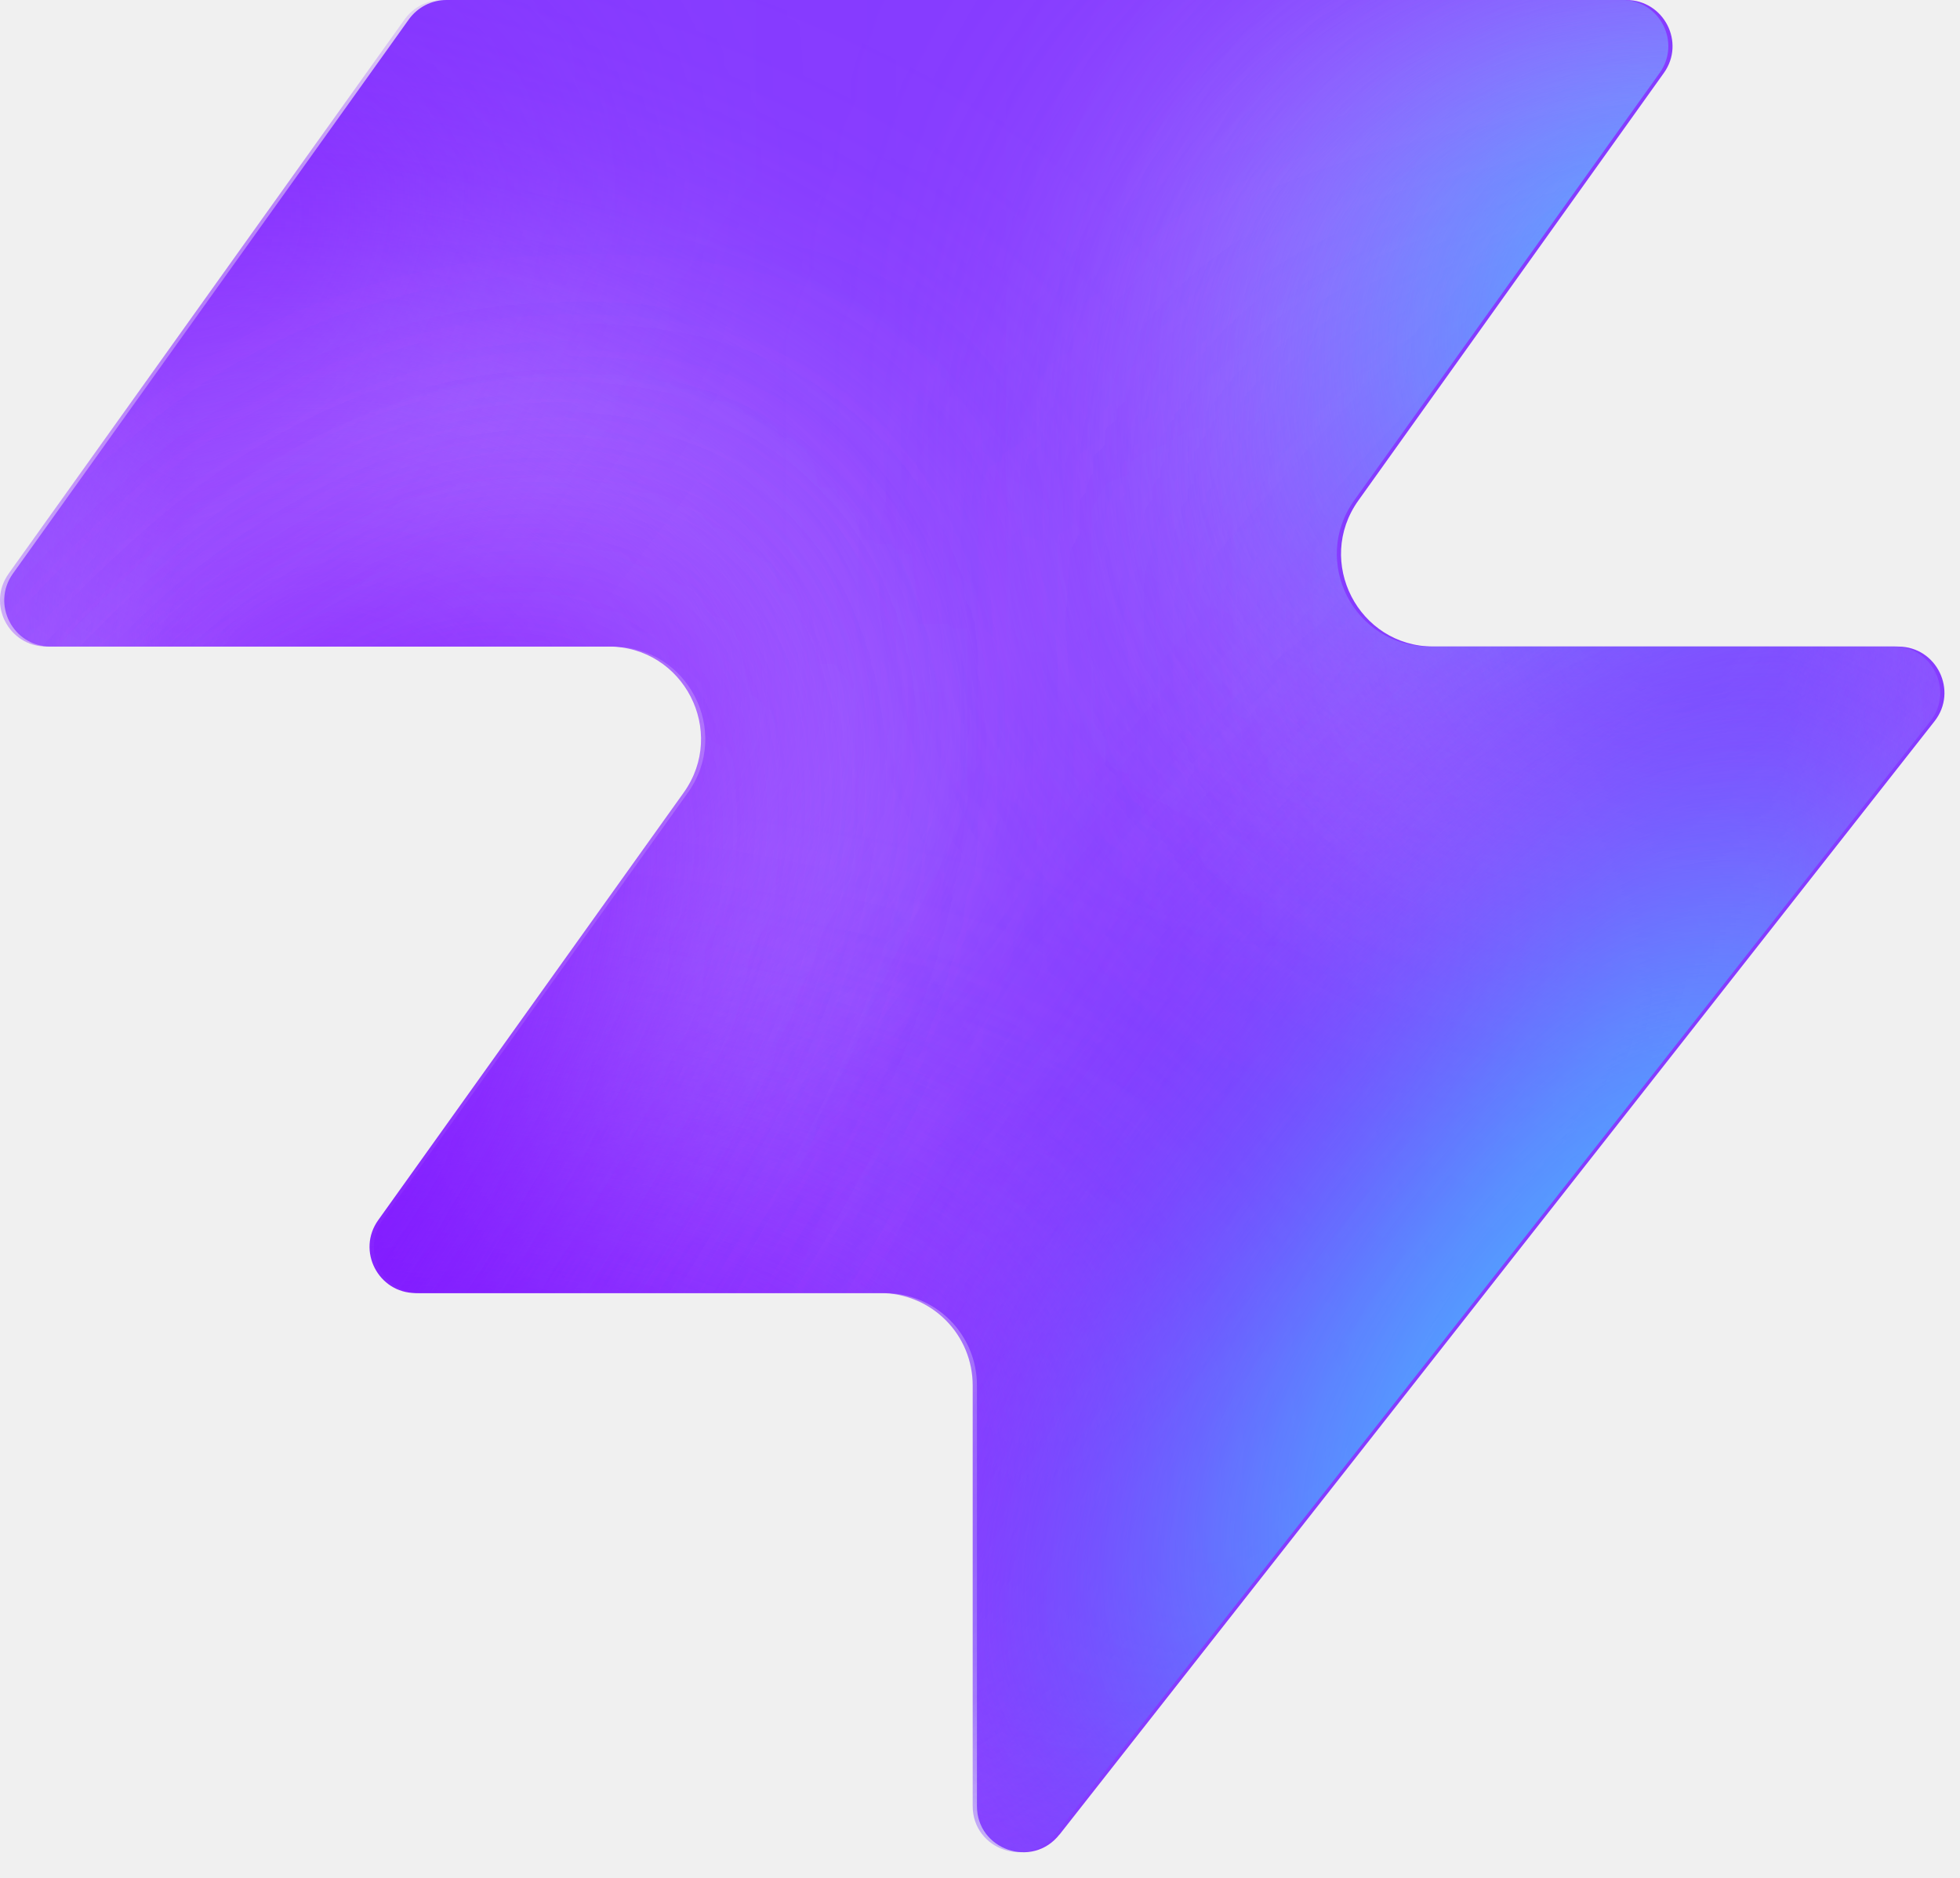
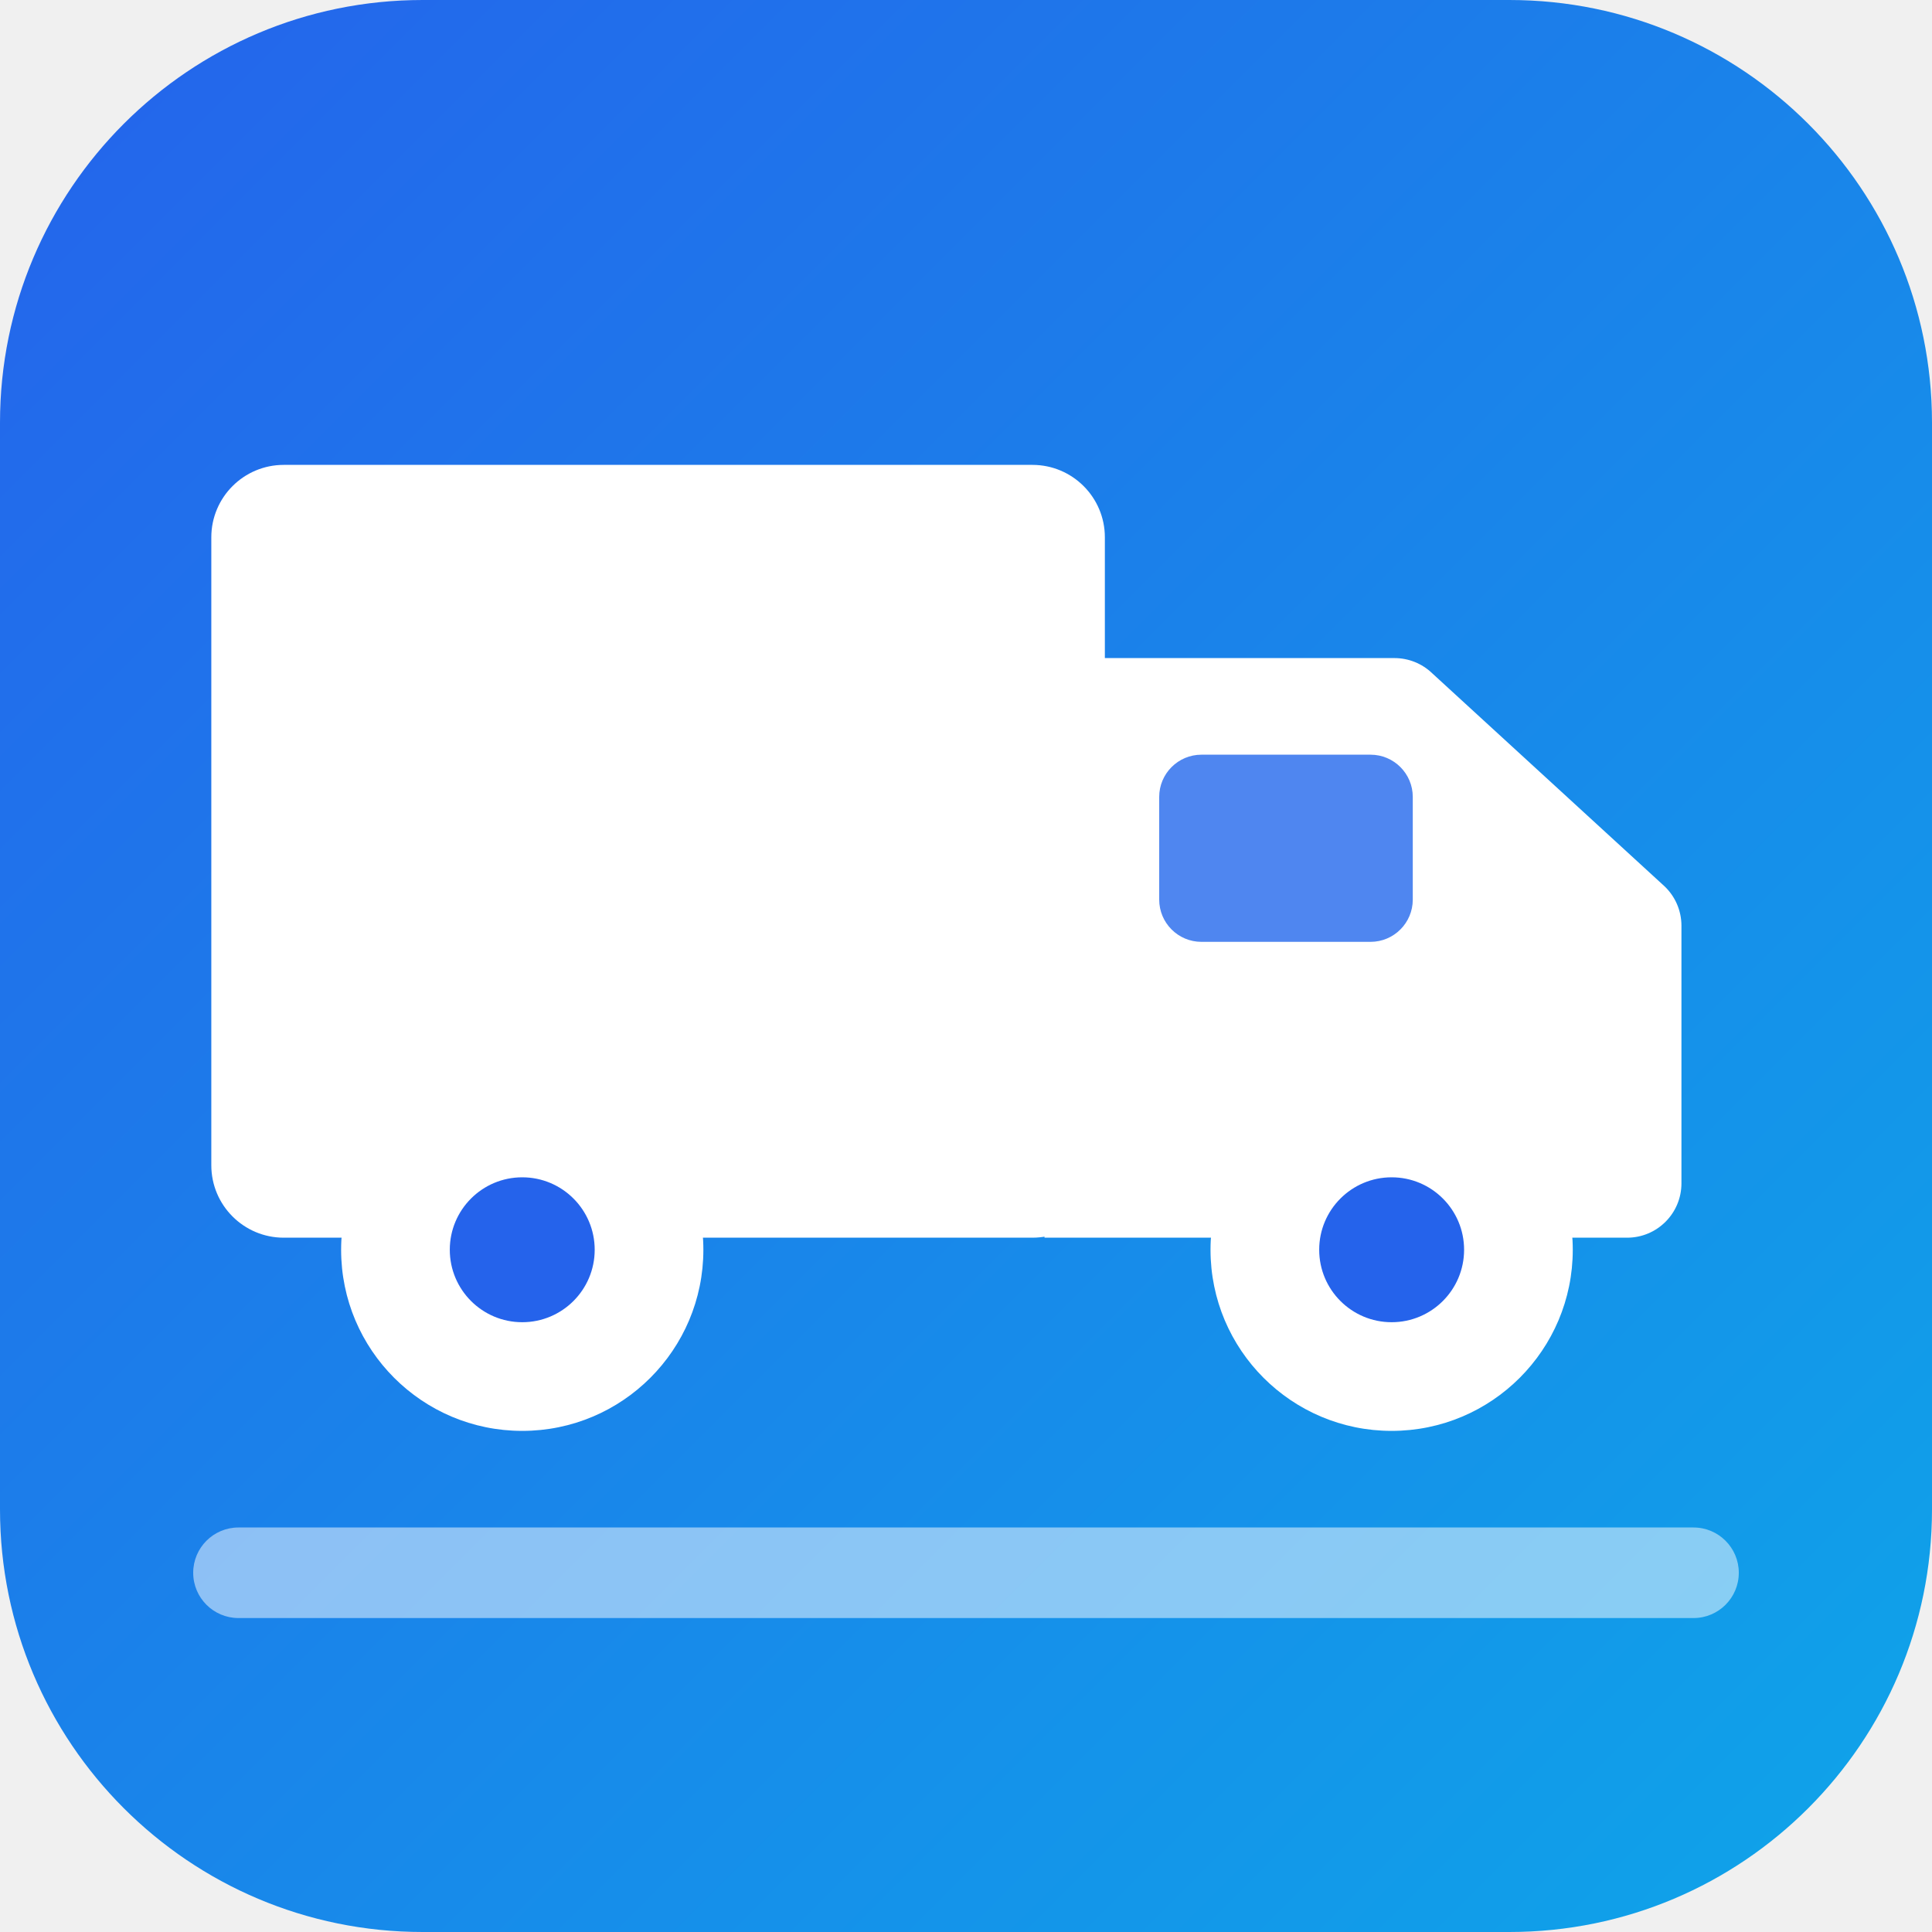
- <svg xmlns="http://www.w3.org/2000/svg" width="48" height="46" fill="none" viewBox="0 0 48 46">
-   <path fill="#863bff" d="M25.946 44.938c-.664.845-2.021.375-2.021-.698V33.937a2.26 2.26 0 0 0-2.262-2.262H10.287c-.92 0-1.456-1.04-.92-1.788l7.48-10.471c1.07-1.497 0-3.578-1.842-3.578H1.237c-.92 0-1.456-1.04-.92-1.788L10.013.474c.214-.297.556-.474.92-.474h28.894c.92 0 1.456 1.04.92 1.788l-7.48 10.471c-1.07 1.498 0 3.579 1.842 3.579h11.377c.943 0 1.473 1.088.89 1.83L25.947 44.94z" style="fill:#863bff;fill:color(display-p3 .525 .23 1);fill-opacity:1" />
-   <mask id="a" width="48" height="46" x="0" y="0" maskUnits="userSpaceOnUse" style="mask-type:alpha">
-     <path fill="#000" d="M25.842 44.938c-.664.844-2.021.375-2.021-.698V33.937a2.26 2.26 0 0 0-2.262-2.262H10.183c-.92 0-1.456-1.04-.92-1.788l7.48-10.471c1.07-1.498 0-3.579-1.842-3.579H1.133c-.92 0-1.456-1.04-.92-1.787L9.91.473c.214-.297.556-.474.92-.474h28.894c.92 0 1.456 1.04.92 1.788l-7.48 10.471c-1.07 1.498 0 3.578 1.842 3.578h11.377c.943 0 1.473 1.088.89 1.832L25.843 44.94z" style="fill:#000;fill-opacity:1" />
-   </mask>
-   <g mask="url(#a)">
-     <g filter="url(#b)">
-       <ellipse cx="5.508" cy="14.704" fill="#ede6ff" rx="5.508" ry="14.704" style="fill:#ede6ff;fill:color(display-p3 .927 .903 1);fill-opacity:1" transform="matrix(.00324 1 1 -.00324 -4.47 31.516)" />
-     </g>
-     <g filter="url(#c)">
-       <ellipse cx="10.399" cy="29.851" fill="#ede6ff" rx="10.399" ry="29.851" style="fill:#ede6ff;fill:color(display-p3 .927 .903 1);fill-opacity:1" transform="matrix(.00324 1 1 -.00324 -39.328 7.883)" />
-     </g>
-     <g filter="url(#d)">
-       <ellipse cx="5.508" cy="30.487" fill="#7e14ff" rx="5.508" ry="30.487" style="fill:#7e14ff;fill:color(display-p3 .492 .077 1);fill-opacity:1" transform="rotate(89.814 -25.913 -14.639)scale(1 -1)" />
-     </g>
-     <g filter="url(#e)">
-       <ellipse cx="5.508" cy="30.599" fill="#7e14ff" rx="5.508" ry="30.599" style="fill:#7e14ff;fill:color(display-p3 .492 .077 1);fill-opacity:1" transform="rotate(89.814 -32.644 -3.334)scale(1 -1)" />
-     </g>
-     <g filter="url(#f)">
-       <ellipse cx="5.508" cy="30.599" fill="#7e14ff" rx="5.508" ry="30.599" style="fill:#7e14ff;fill:color(display-p3 .492 .077 1);fill-opacity:1" transform="matrix(.00324 1 1 -.00324 -34.34 30.47)" />
-     </g>
-     <g filter="url(#g)">
-       <ellipse cx="14.072" cy="22.078" fill="#ede6ff" rx="14.072" ry="22.078" style="fill:#ede6ff;fill:color(display-p3 .927 .903 1);fill-opacity:1" transform="rotate(93.35 24.506 48.493)scale(-1 1)" />
-     </g>
-     <g filter="url(#h)">
-       <ellipse cx="3.47" cy="21.501" fill="#7e14ff" rx="3.47" ry="21.501" style="fill:#7e14ff;fill:color(display-p3 .492 .077 1);fill-opacity:1" transform="rotate(89.009 28.708 47.59)scale(-1 1)" />
-     </g>
-     <g filter="url(#i)">
-       <ellipse cx="3.47" cy="21.501" fill="#7e14ff" rx="3.47" ry="21.501" style="fill:#7e14ff;fill:color(display-p3 .492 .077 1);fill-opacity:1" transform="rotate(89.009 28.708 47.59)scale(-1 1)" />
-     </g>
-     <g filter="url(#j)">
-       <ellipse cx=".387" cy="8.972" fill="#7e14ff" rx="4.407" ry="29.108" style="fill:#7e14ff;fill:color(display-p3 .492 .077 1);fill-opacity:1" transform="rotate(39.51 .387 8.972)" />
-     </g>
-     <g filter="url(#k)">
-       <ellipse cx="47.523" cy="-6.092" fill="#7e14ff" rx="4.407" ry="29.108" style="fill:#7e14ff;fill:color(display-p3 .492 .077 1);fill-opacity:1" transform="rotate(37.892 47.523 -6.092)" />
-     </g>
-     <g filter="url(#l)">
-       <ellipse cx="41.412" cy="6.333" fill="#47bfff" rx="5.971" ry="9.665" style="fill:#47bfff;fill:color(display-p3 .28 .748 1);fill-opacity:1" transform="rotate(37.892 41.412 6.333)" />
-     </g>
-     <g filter="url(#m)">
-       <ellipse cx="-1.879" cy="38.332" fill="#7e14ff" rx="4.407" ry="29.108" style="fill:#7e14ff;fill:color(display-p3 .492 .077 1);fill-opacity:1" transform="rotate(37.892 -1.88 38.332)" />
-     </g>
-     <g filter="url(#n)">
-       <ellipse cx="-1.879" cy="38.332" fill="#7e14ff" rx="4.407" ry="29.108" style="fill:#7e14ff;fill:color(display-p3 .492 .077 1);fill-opacity:1" transform="rotate(37.892 -1.88 38.332)" />
-     </g>
-     <g filter="url(#o)">
-       <ellipse cx="35.651" cy="29.907" fill="#7e14ff" rx="4.407" ry="29.108" style="fill:#7e14ff;fill:color(display-p3 .492 .077 1);fill-opacity:1" transform="rotate(37.892 35.651 29.907)" />
-     </g>
-     <g filter="url(#p)">
-       <ellipse cx="38.418" cy="32.4" fill="#47bfff" rx="5.971" ry="15.297" style="fill:#47bfff;fill:color(display-p3 .28 .748 1);fill-opacity:1" transform="rotate(37.892 38.418 32.4)" />
-     </g>
-   </g>
+ <svg xmlns="http://www.w3.org/2000/svg" width="64" height="64" fill="none" viewBox="0 0 64 64">
  <defs>
-     <filter id="b" width="60.045" height="41.654" x="-19.77" y="16.149" color-interpolation-filters="sRGB" filterUnits="userSpaceOnUse">
-       <feFlood flood-opacity="0" result="BackgroundImageFix" />
-       <feBlend in="SourceGraphic" in2="BackgroundImageFix" result="shape" />
-       <feGaussianBlur result="effect1_foregroundBlur_2002_17158" stdDeviation="7.659" />
-     </filter>
-     <filter id="c" width="90.34" height="51.437" x="-54.613" y="-7.533" color-interpolation-filters="sRGB" filterUnits="userSpaceOnUse">
-       <feFlood flood-opacity="0" result="BackgroundImageFix" />
-       <feBlend in="SourceGraphic" in2="BackgroundImageFix" result="shape" />
-       <feGaussianBlur result="effect1_foregroundBlur_2002_17158" stdDeviation="7.659" />
-     </filter>
-     <filter id="d" width="79.355" height="29.4" x="-49.64" y="2.03" color-interpolation-filters="sRGB" filterUnits="userSpaceOnUse">
-       <feFlood flood-opacity="0" result="BackgroundImageFix" />
-       <feBlend in="SourceGraphic" in2="BackgroundImageFix" result="shape" />
-       <feGaussianBlur result="effect1_foregroundBlur_2002_17158" stdDeviation="4.596" />
-     </filter>
-     <filter id="e" width="79.579" height="29.4" x="-45.045" y="20.029" color-interpolation-filters="sRGB" filterUnits="userSpaceOnUse">
-       <feFlood flood-opacity="0" result="BackgroundImageFix" />
-       <feBlend in="SourceGraphic" in2="BackgroundImageFix" result="shape" />
-       <feGaussianBlur result="effect1_foregroundBlur_2002_17158" stdDeviation="4.596" />
-     </filter>
-     <filter id="f" width="79.579" height="29.4" x="-43.513" y="21.178" color-interpolation-filters="sRGB" filterUnits="userSpaceOnUse">
-       <feFlood flood-opacity="0" result="BackgroundImageFix" />
-       <feBlend in="SourceGraphic" in2="BackgroundImageFix" result="shape" />
-       <feGaussianBlur result="effect1_foregroundBlur_2002_17158" stdDeviation="4.596" />
-     </filter>
-     <filter id="g" width="74.749" height="58.852" x="15.756" y="-17.901" color-interpolation-filters="sRGB" filterUnits="userSpaceOnUse">
-       <feFlood flood-opacity="0" result="BackgroundImageFix" />
-       <feBlend in="SourceGraphic" in2="BackgroundImageFix" result="shape" />
-       <feGaussianBlur result="effect1_foregroundBlur_2002_17158" stdDeviation="7.659" />
-     </filter>
-     <filter id="h" width="61.377" height="25.362" x="23.548" y="2.284" color-interpolation-filters="sRGB" filterUnits="userSpaceOnUse">
-       <feFlood flood-opacity="0" result="BackgroundImageFix" />
-       <feBlend in="SourceGraphic" in2="BackgroundImageFix" result="shape" />
-       <feGaussianBlur result="effect1_foregroundBlur_2002_17158" stdDeviation="4.596" />
-     </filter>
-     <filter id="i" width="61.377" height="25.362" x="23.548" y="2.284" color-interpolation-filters="sRGB" filterUnits="userSpaceOnUse">
-       <feFlood flood-opacity="0" result="BackgroundImageFix" />
-       <feBlend in="SourceGraphic" in2="BackgroundImageFix" result="shape" />
-       <feGaussianBlur result="effect1_foregroundBlur_2002_17158" stdDeviation="4.596" />
-     </filter>
-     <filter id="j" width="56.045" height="63.649" x="-27.636" y="-22.853" color-interpolation-filters="sRGB" filterUnits="userSpaceOnUse">
-       <feFlood flood-opacity="0" result="BackgroundImageFix" />
-       <feBlend in="SourceGraphic" in2="BackgroundImageFix" result="shape" />
-       <feGaussianBlur result="effect1_foregroundBlur_2002_17158" stdDeviation="4.596" />
-     </filter>
-     <filter id="k" width="54.814" height="64.646" x="20.116" y="-38.415" color-interpolation-filters="sRGB" filterUnits="userSpaceOnUse">
-       <feFlood flood-opacity="0" result="BackgroundImageFix" />
-       <feBlend in="SourceGraphic" in2="BackgroundImageFix" result="shape" />
-       <feGaussianBlur result="effect1_foregroundBlur_2002_17158" stdDeviation="4.596" />
-     </filter>
-     <filter id="l" width="33.541" height="35.313" x="24.641" y="-11.323" color-interpolation-filters="sRGB" filterUnits="userSpaceOnUse">
-       <feFlood flood-opacity="0" result="BackgroundImageFix" />
-       <feBlend in="SourceGraphic" in2="BackgroundImageFix" result="shape" />
-       <feGaussianBlur result="effect1_foregroundBlur_2002_17158" stdDeviation="4.596" />
-     </filter>
-     <filter id="m" width="54.814" height="64.646" x="-29.286" y="6.009" color-interpolation-filters="sRGB" filterUnits="userSpaceOnUse">
-       <feFlood flood-opacity="0" result="BackgroundImageFix" />
-       <feBlend in="SourceGraphic" in2="BackgroundImageFix" result="shape" />
-       <feGaussianBlur result="effect1_foregroundBlur_2002_17158" stdDeviation="4.596" />
-     </filter>
-     <filter id="n" width="54.814" height="64.646" x="-29.286" y="6.009" color-interpolation-filters="sRGB" filterUnits="userSpaceOnUse">
-       <feFlood flood-opacity="0" result="BackgroundImageFix" />
-       <feBlend in="SourceGraphic" in2="BackgroundImageFix" result="shape" />
-       <feGaussianBlur result="effect1_foregroundBlur_2002_17158" stdDeviation="4.596" />
-     </filter>
-     <filter id="o" width="54.814" height="64.646" x="8.244" y="-2.416" color-interpolation-filters="sRGB" filterUnits="userSpaceOnUse">
-       <feFlood flood-opacity="0" result="BackgroundImageFix" />
-       <feBlend in="SourceGraphic" in2="BackgroundImageFix" result="shape" />
-       <feGaussianBlur result="effect1_foregroundBlur_2002_17158" stdDeviation="4.596" />
-     </filter>
-     <filter id="p" width="39.409" height="43.623" x="18.713" y="10.588" color-interpolation-filters="sRGB" filterUnits="userSpaceOnUse">
-       <feFlood flood-opacity="0" result="BackgroundImageFix" />
-       <feBlend in="SourceGraphic" in2="BackgroundImageFix" result="shape" />
-       <feGaussianBlur result="effect1_foregroundBlur_2002_17158" stdDeviation="4.596" />
-     </filter>
+     <linearGradient id="bg" x1="0" y1="0" x2="64" y2="64" gradientUnits="userSpaceOnUse">
+       <stop offset="0" stop-color="#2563eb" />
+       <stop offset="1" stop-color="#0ea5e9" />
+     </linearGradient>
  </defs>
+   <rect width="64" height="64" rx="14" fill="url(#bg)" />
+   <rect x="7" y="15.4" width="29.6" height="25.6" rx="2.4" fill="#fff" />
+   <path d="M34.6 21.8h11.6a1.8 1.8 0 0 1 1.24.5l7.7 7.06a1.8 1.8 0 0 1 .56 1.3V39.2a1.8 1.8 0 0 1-1.8 1.8H34.6z" fill="#fff" />
+   <rect x="38.4" y="25" width="8.4" height="6.2" rx="1.4" fill="#4f86f0" />
+   <circle cx="17.3" cy="41.4" r="6" fill="#fff" />
+   <circle cx="17.3" cy="41.4" r="2.4" fill="#2563eb" />
+   <circle cx="46.1" cy="41.4" r="6" fill="#fff" />
+   <circle cx="46.1" cy="41.4" r="2.4" fill="#2563eb" />
+   <rect x="6.4" y="50.6" width="51.2" height="3" rx="1.5" fill="#fff" fill-opacity=".5" />
</svg>
